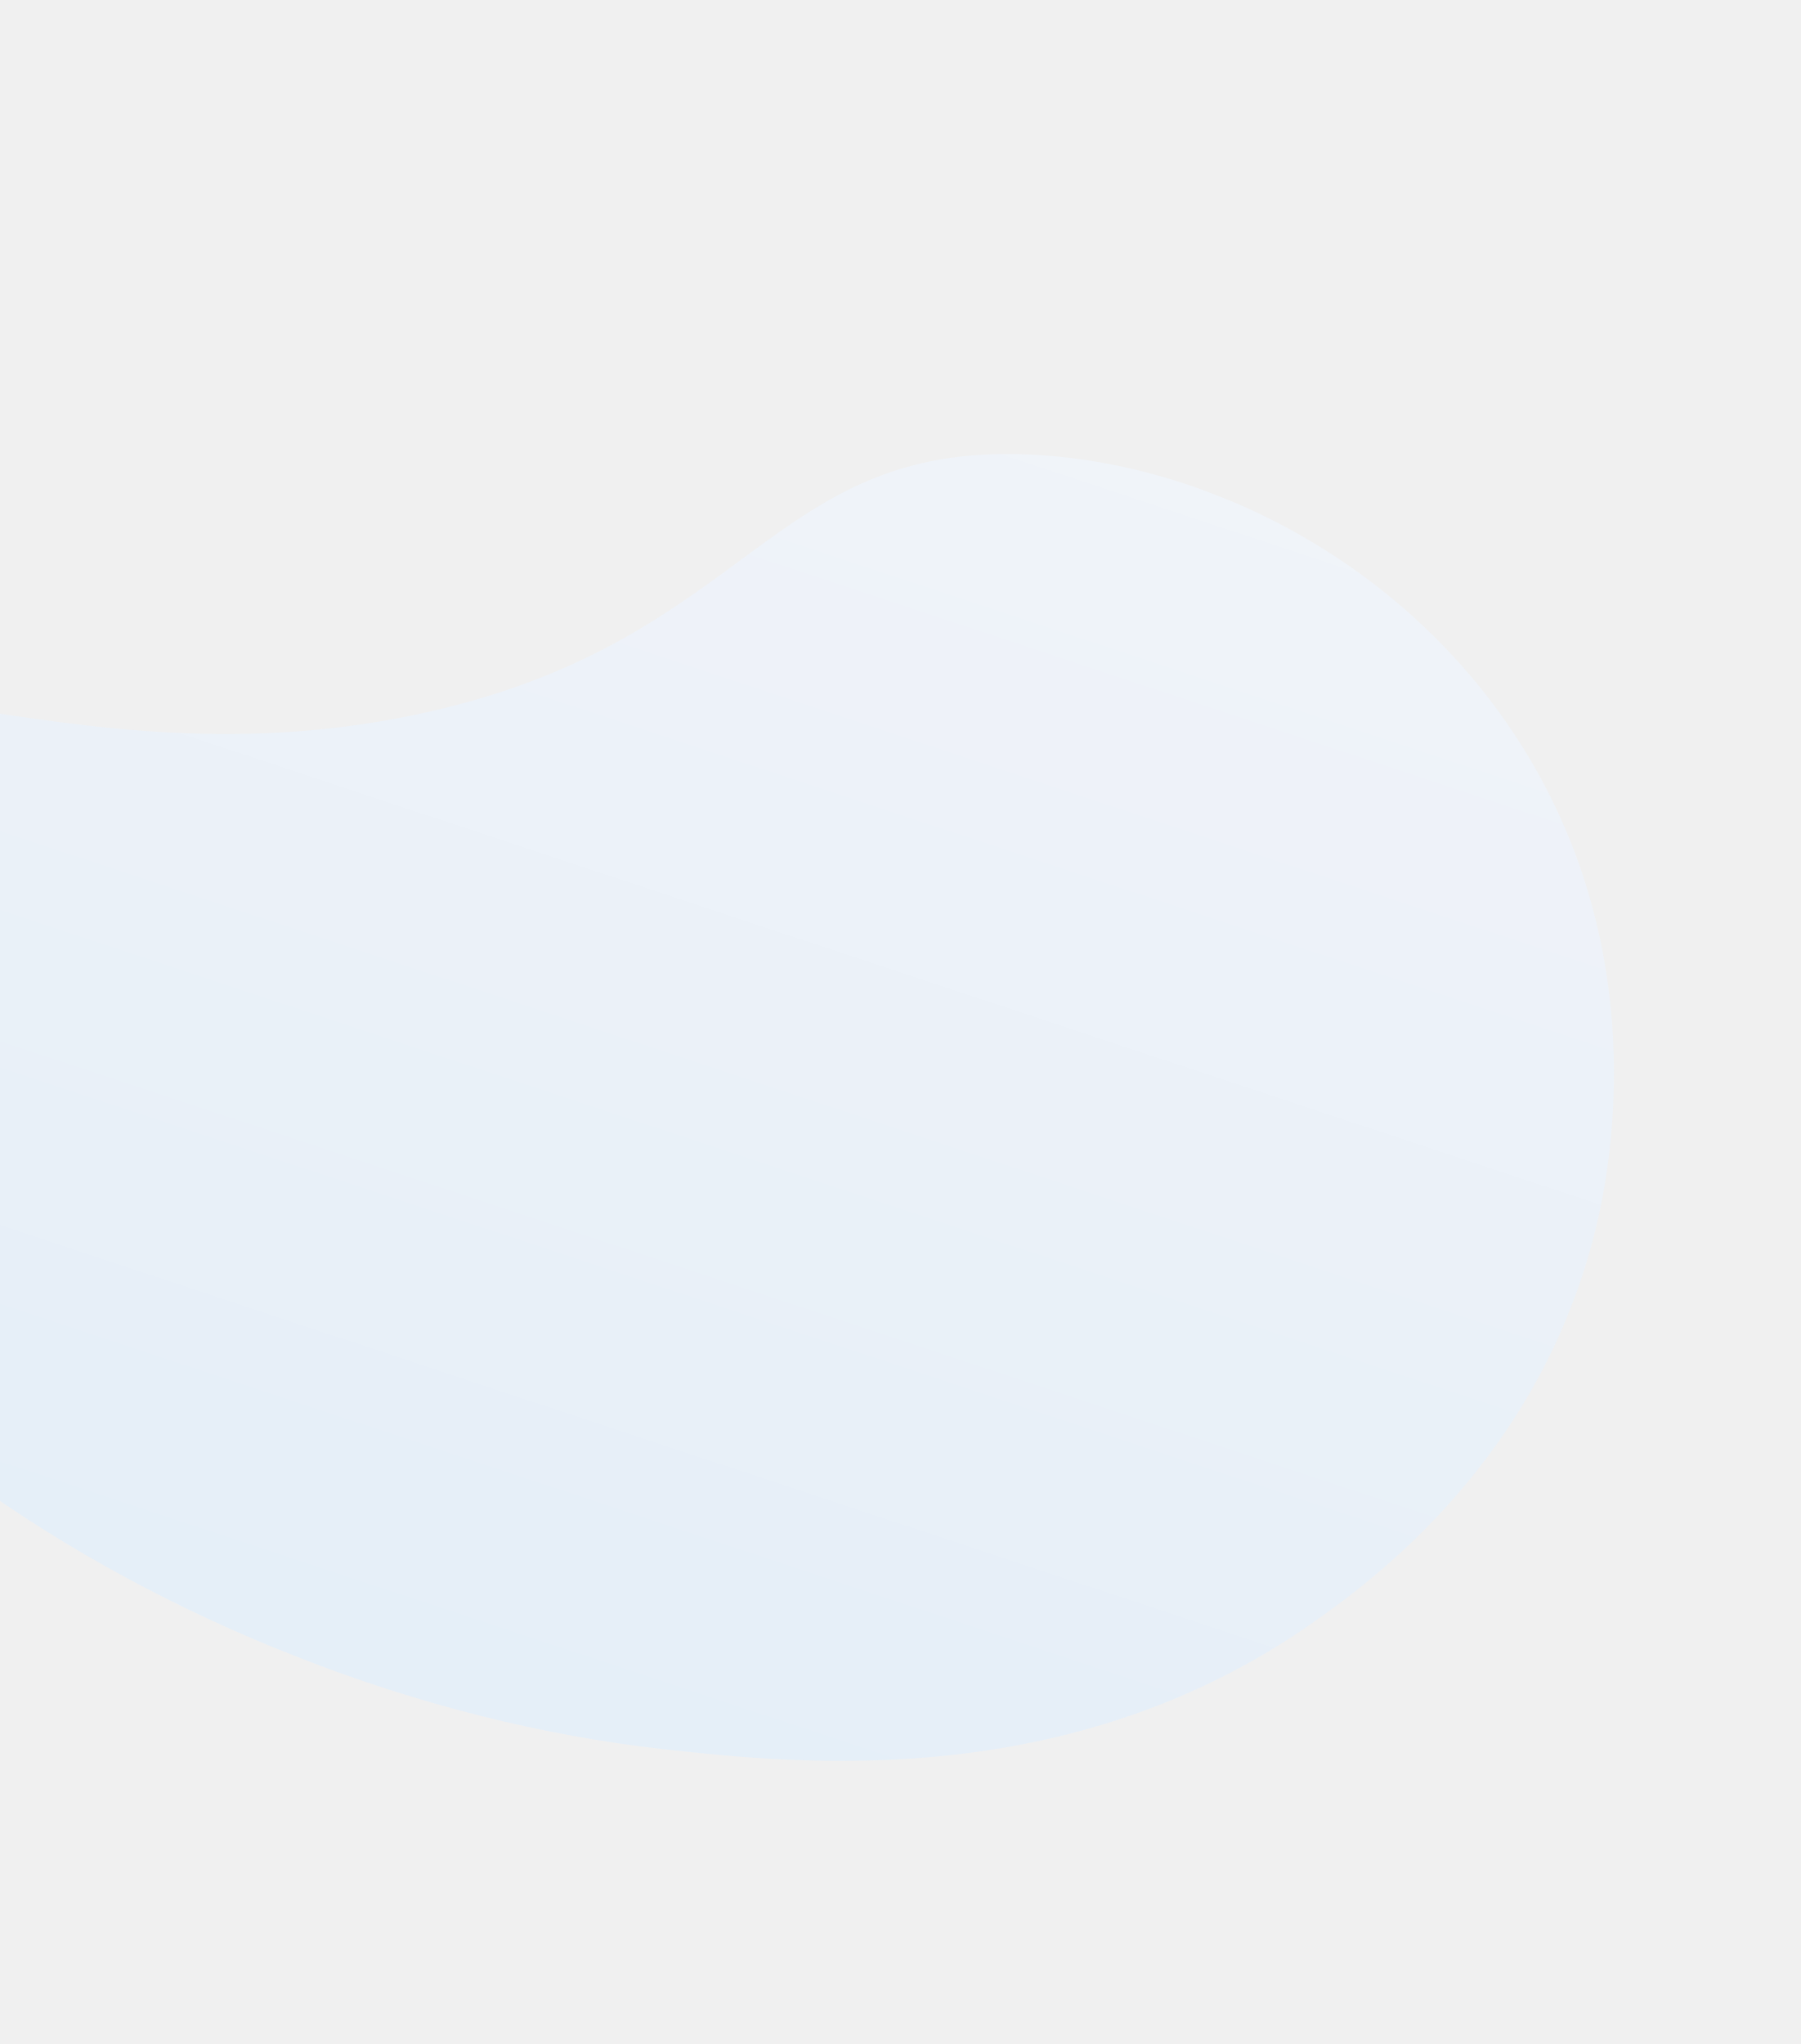
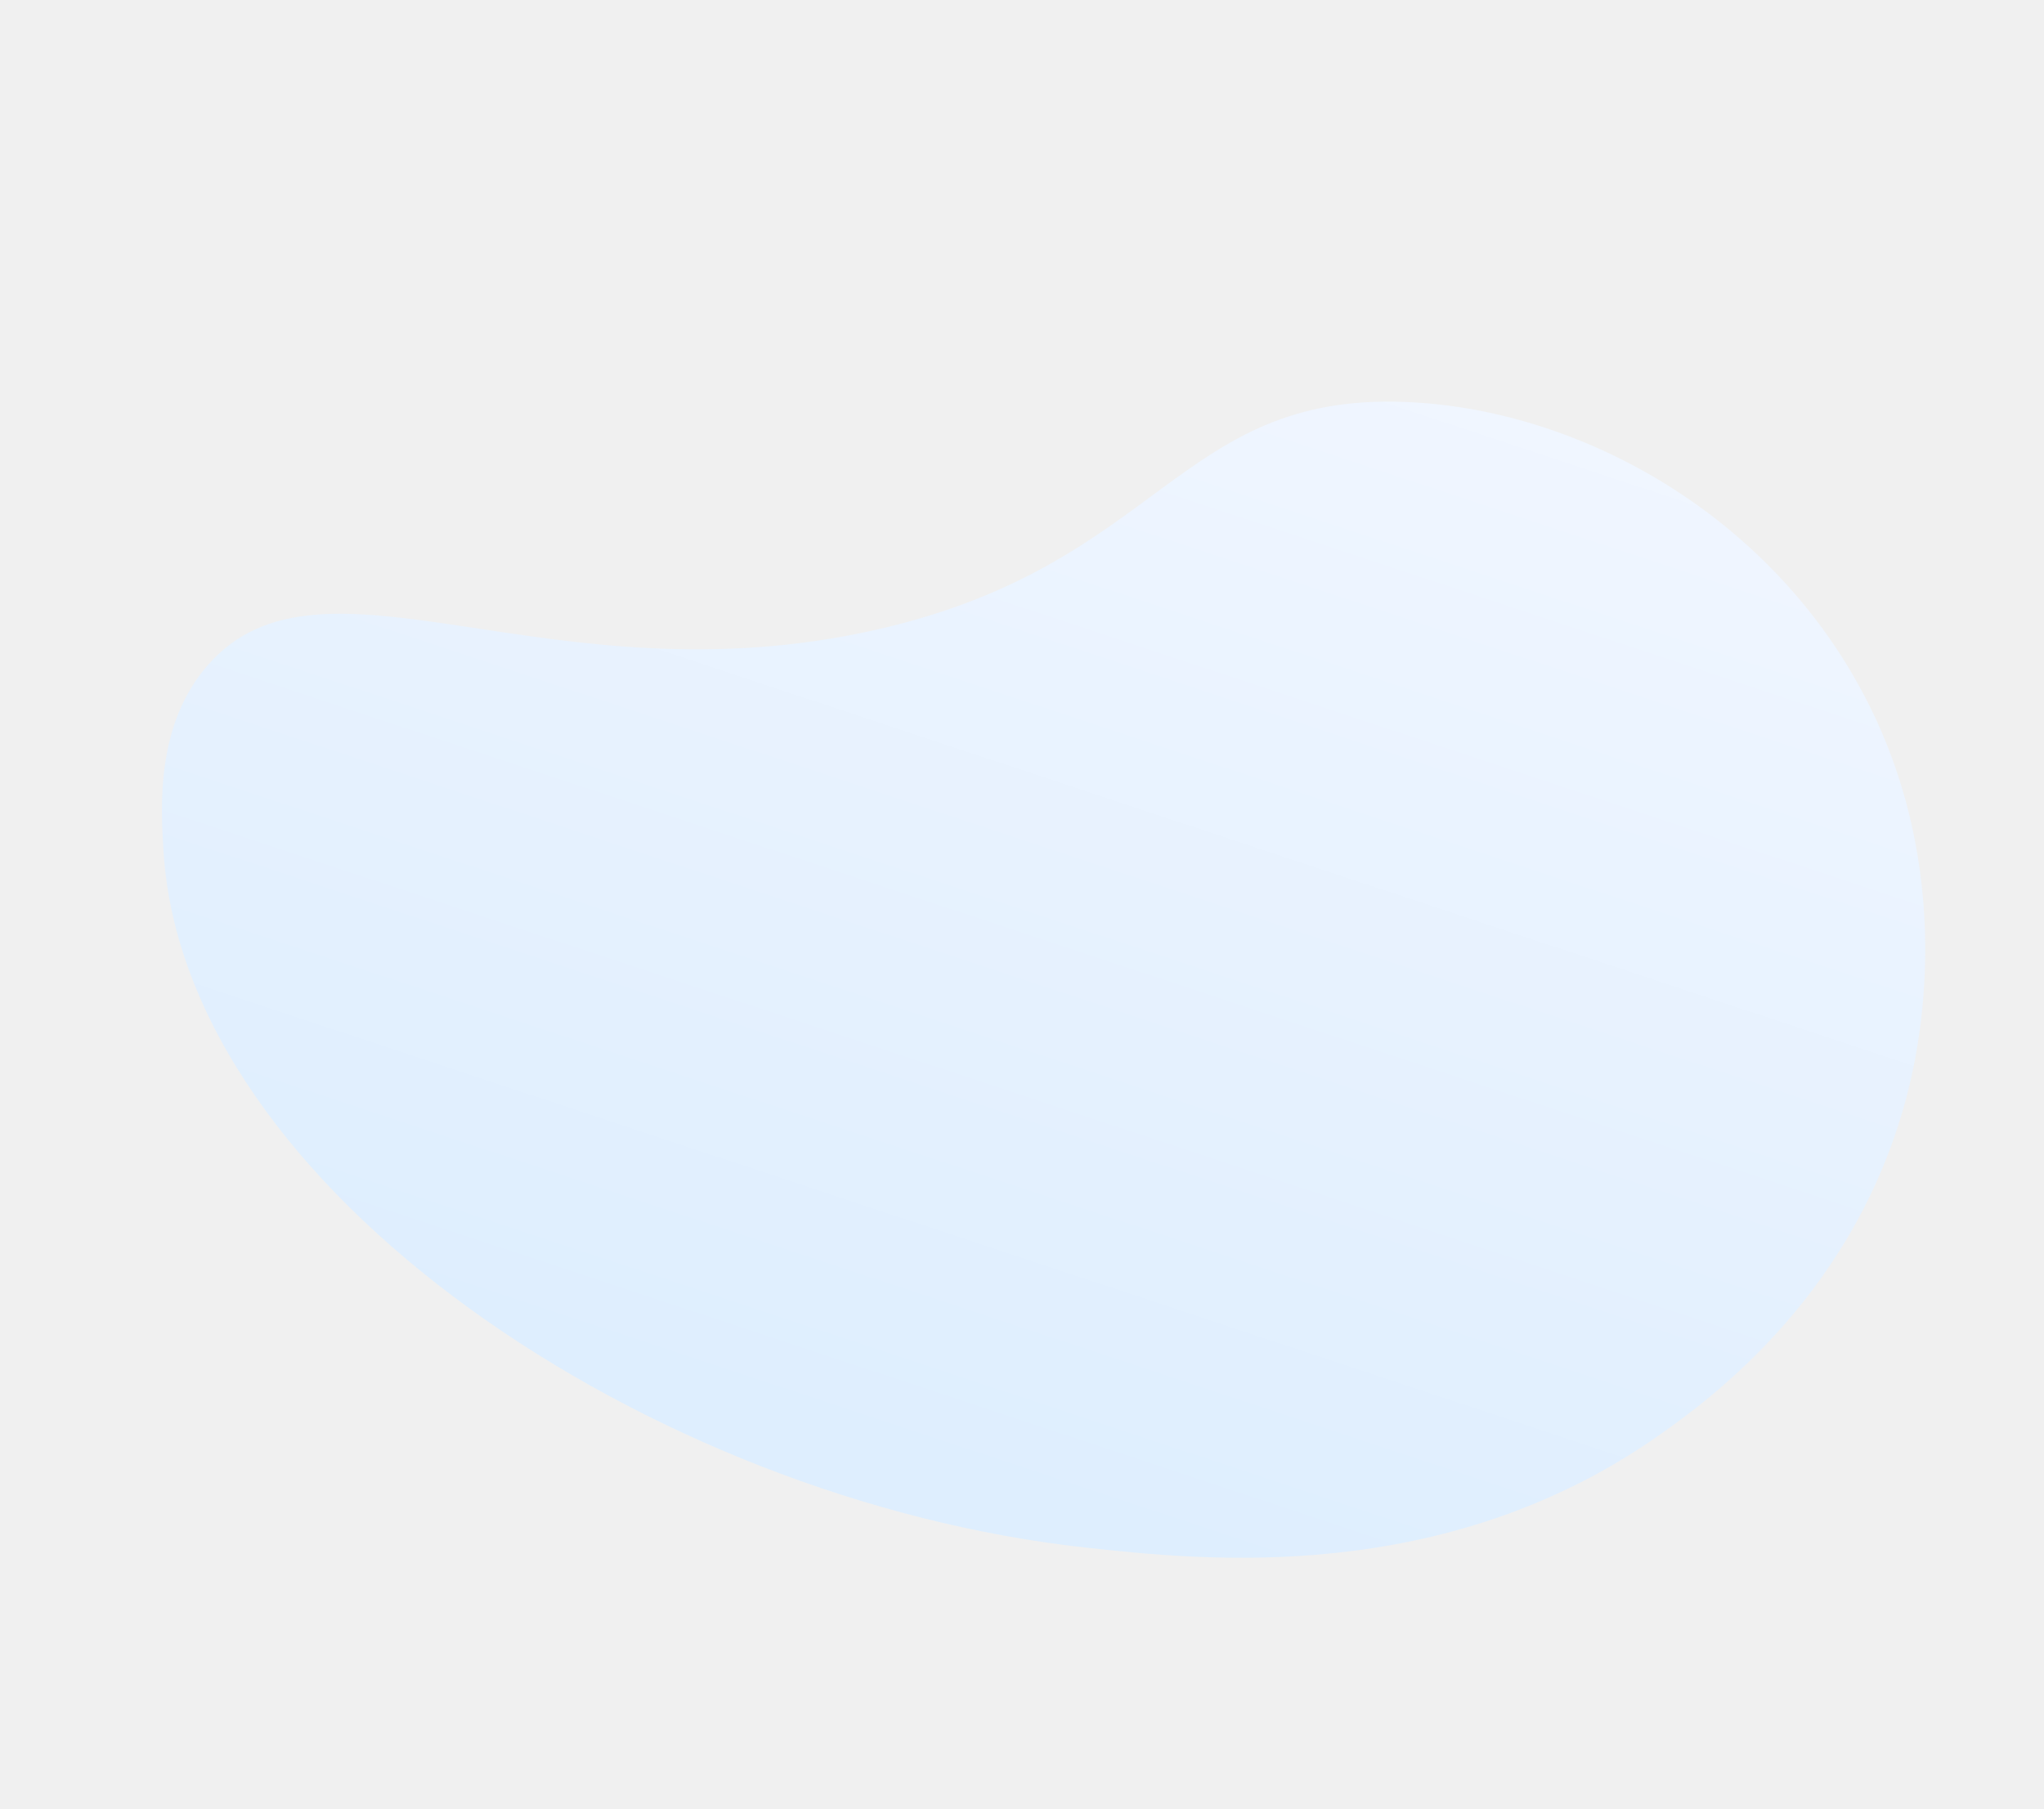
- <svg xmlns="http://www.w3.org/2000/svg" width="853" height="968" viewBox="0 0 853 968" fill="none">
-   <g opacity="0.6" clip-path="url(#clip0)">
-     <path d="M-154.953 356.268C-93.577 285.781 27.629 376.97 203.25 337.061C355.359 302.479 364.11 210.622 485.642 215.177C574.431 218.487 671.183 269.755 724.356 359.072C782.997 457.551 761.68 557.81 755.696 582.139C728.983 691.263 649.698 748.826 621.728 768.487C506.488 849.44 377.173 835.254 315.136 828.479C82.1 802.957 -167.386 636.583 -178.495 455.701C-179.971 432.021 -182.658 388.098 -154.953 356.268Z" fill="url(#paint0_linear)" />
-   </g>
+ <svg xmlns="http://www.w3.org/2000/svg" width="1094" height="968" viewBox="0 0 1094 968" fill="none">
+   <path d="M111.058 356.256C172.434 285.768 293.64 376.957 469.261 337.049C621.37 302.467 630.121 210.61 751.653 215.165C840.442 218.475 937.194 269.743 990.367 359.06C1049.01 457.539 1027.69 557.798 1021.71 582.127C994.994 691.251 915.709 748.814 887.739 768.475C772.499 849.428 643.184 835.242 581.146 828.467C348.111 802.945 98.625 636.571 87.516 455.689C86.04 432.008 83.353 388.086 111.058 356.256Z" fill="url(#paint0_linear)" />
  <defs>
-     <linearGradient id="paint0_linear" x1="429.823" y1="69.827" x2="195.583" y2="775.635" gradientUnits="userSpaceOnUse">
+     <linearGradient id="paint0_linear" x1="695.834" y1="69.815" x2="461.594" y2="775.623" gradientUnits="userSpaceOnUse">
      <stop stop-color="#F3F7FF" />
      <stop offset="1" stop-color="#DEEEFE" />
    </linearGradient>
-     <clipPath id="clip0">
-       <rect width="937.962" height="671.376" fill="white" transform="translate(-20.4224) rotate(21.4558)" />
-     </clipPath>
  </defs>
</svg>
